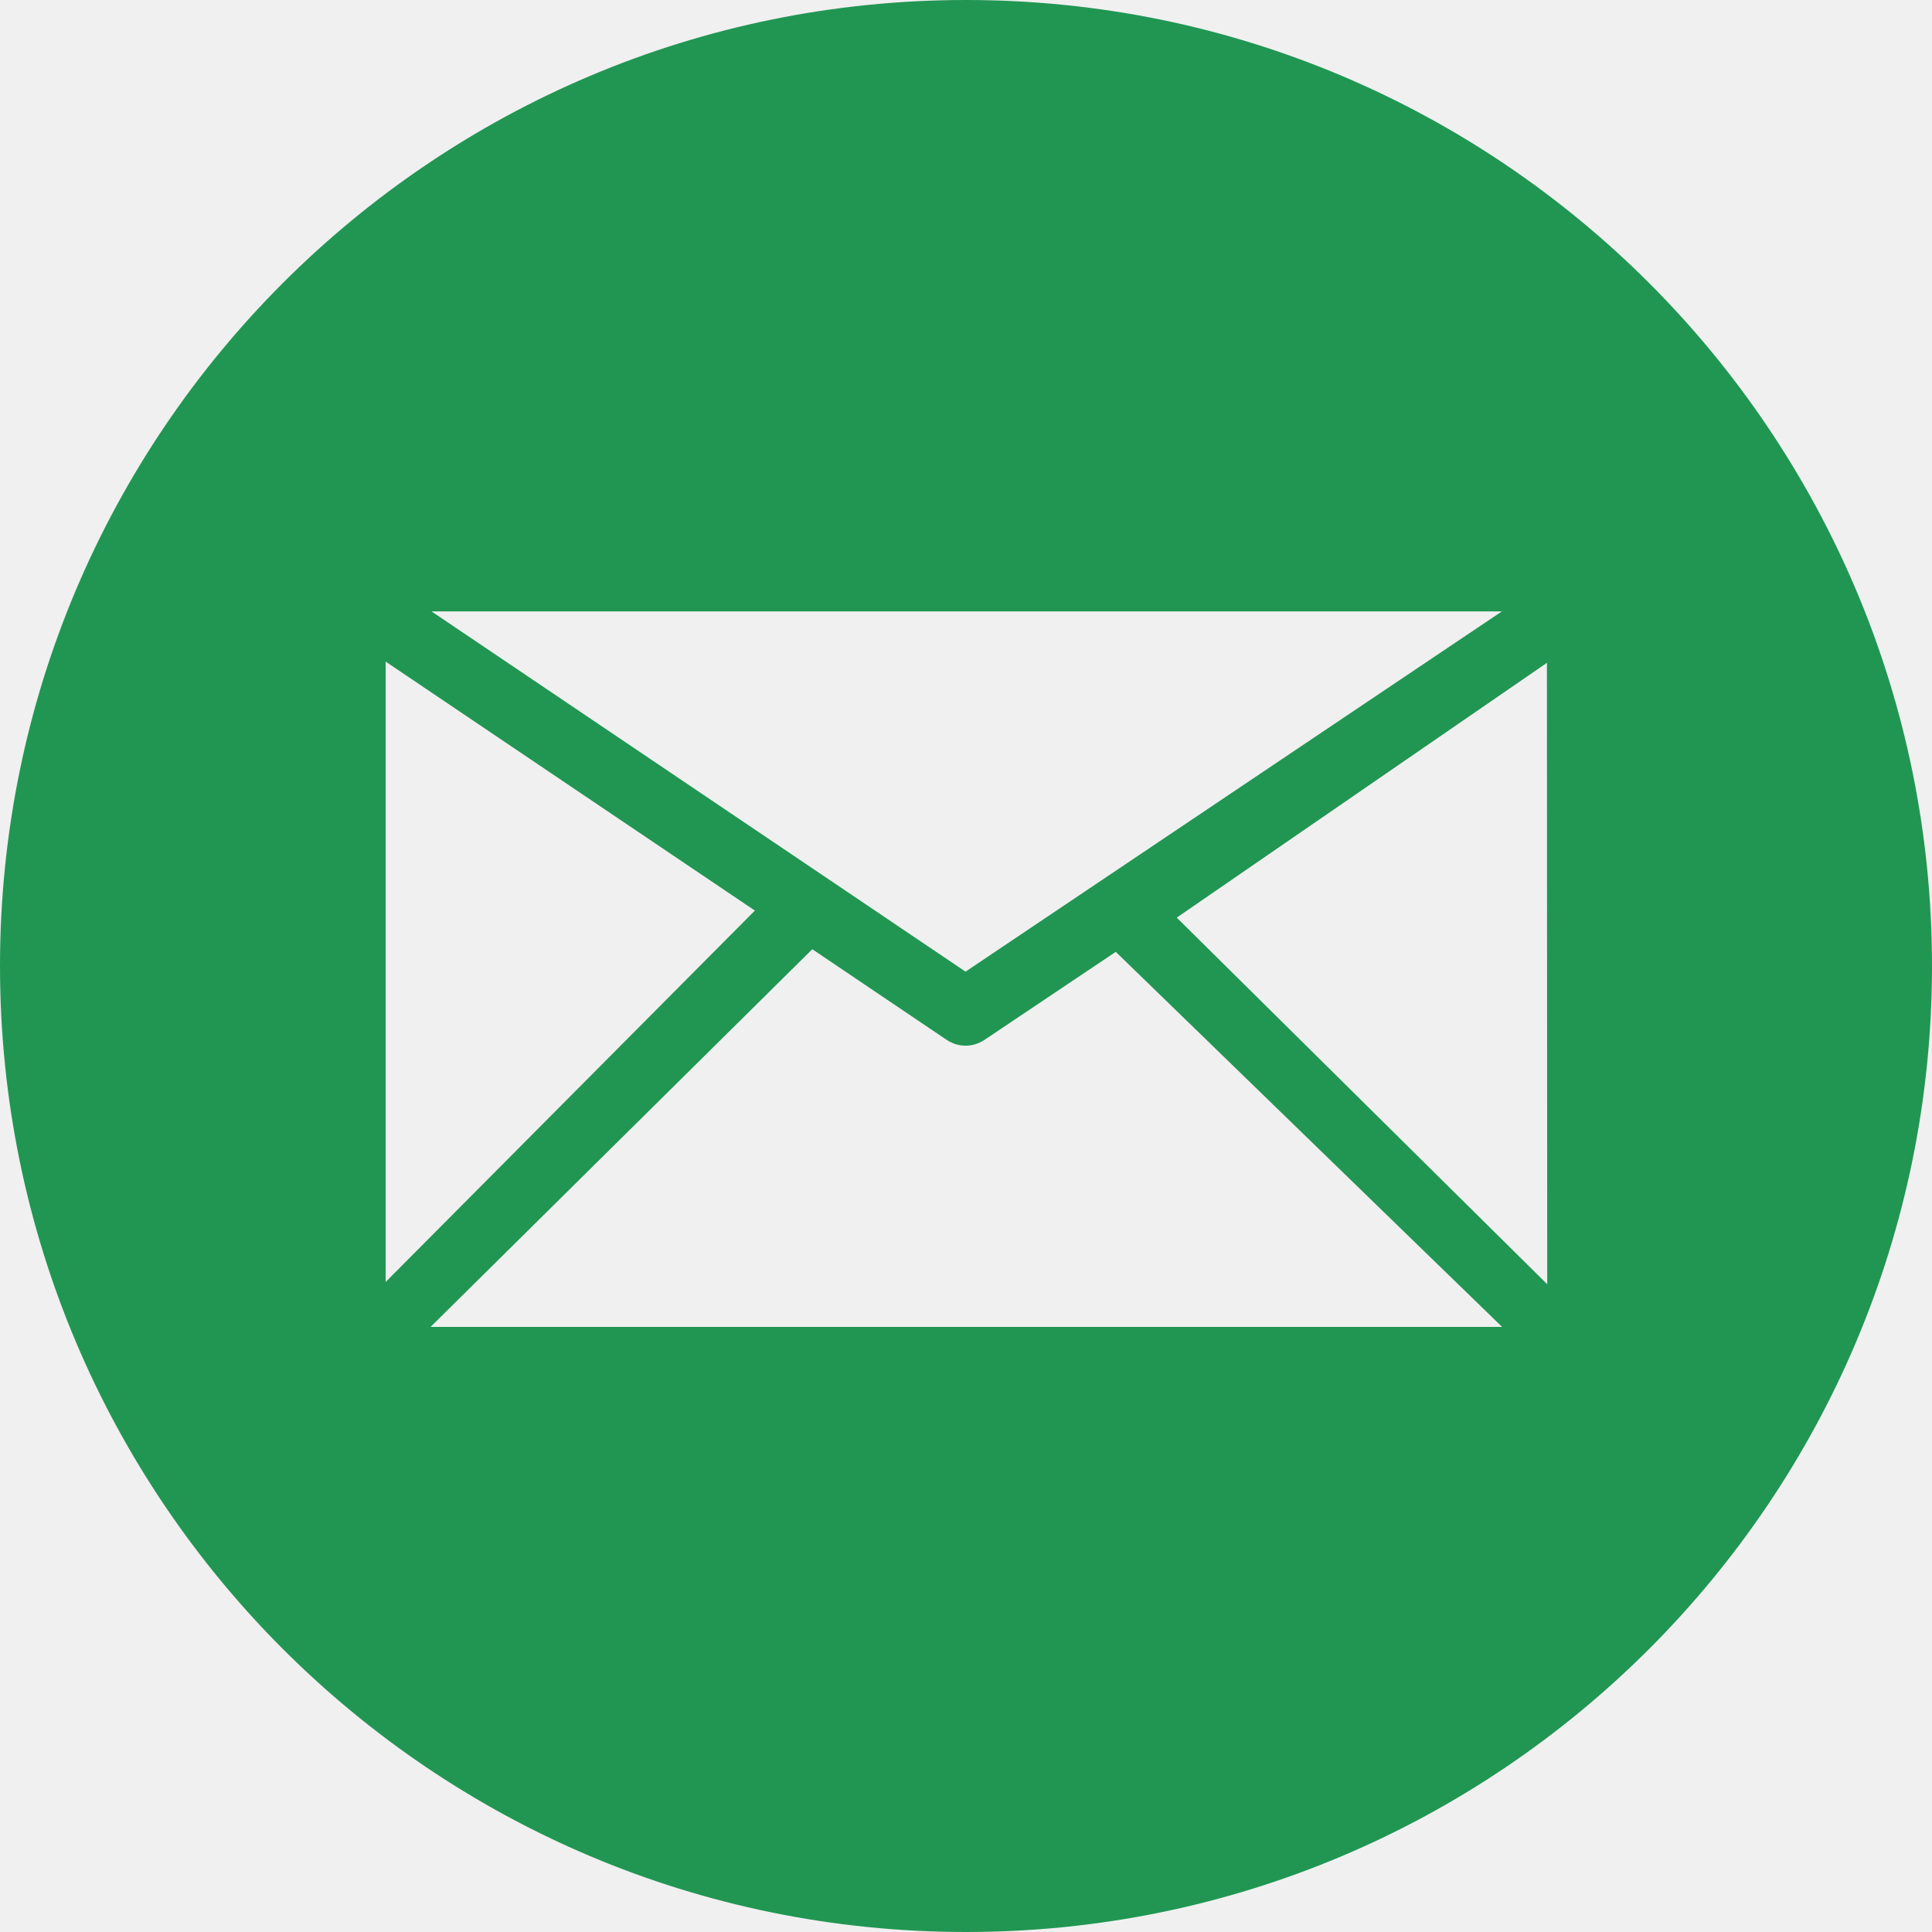
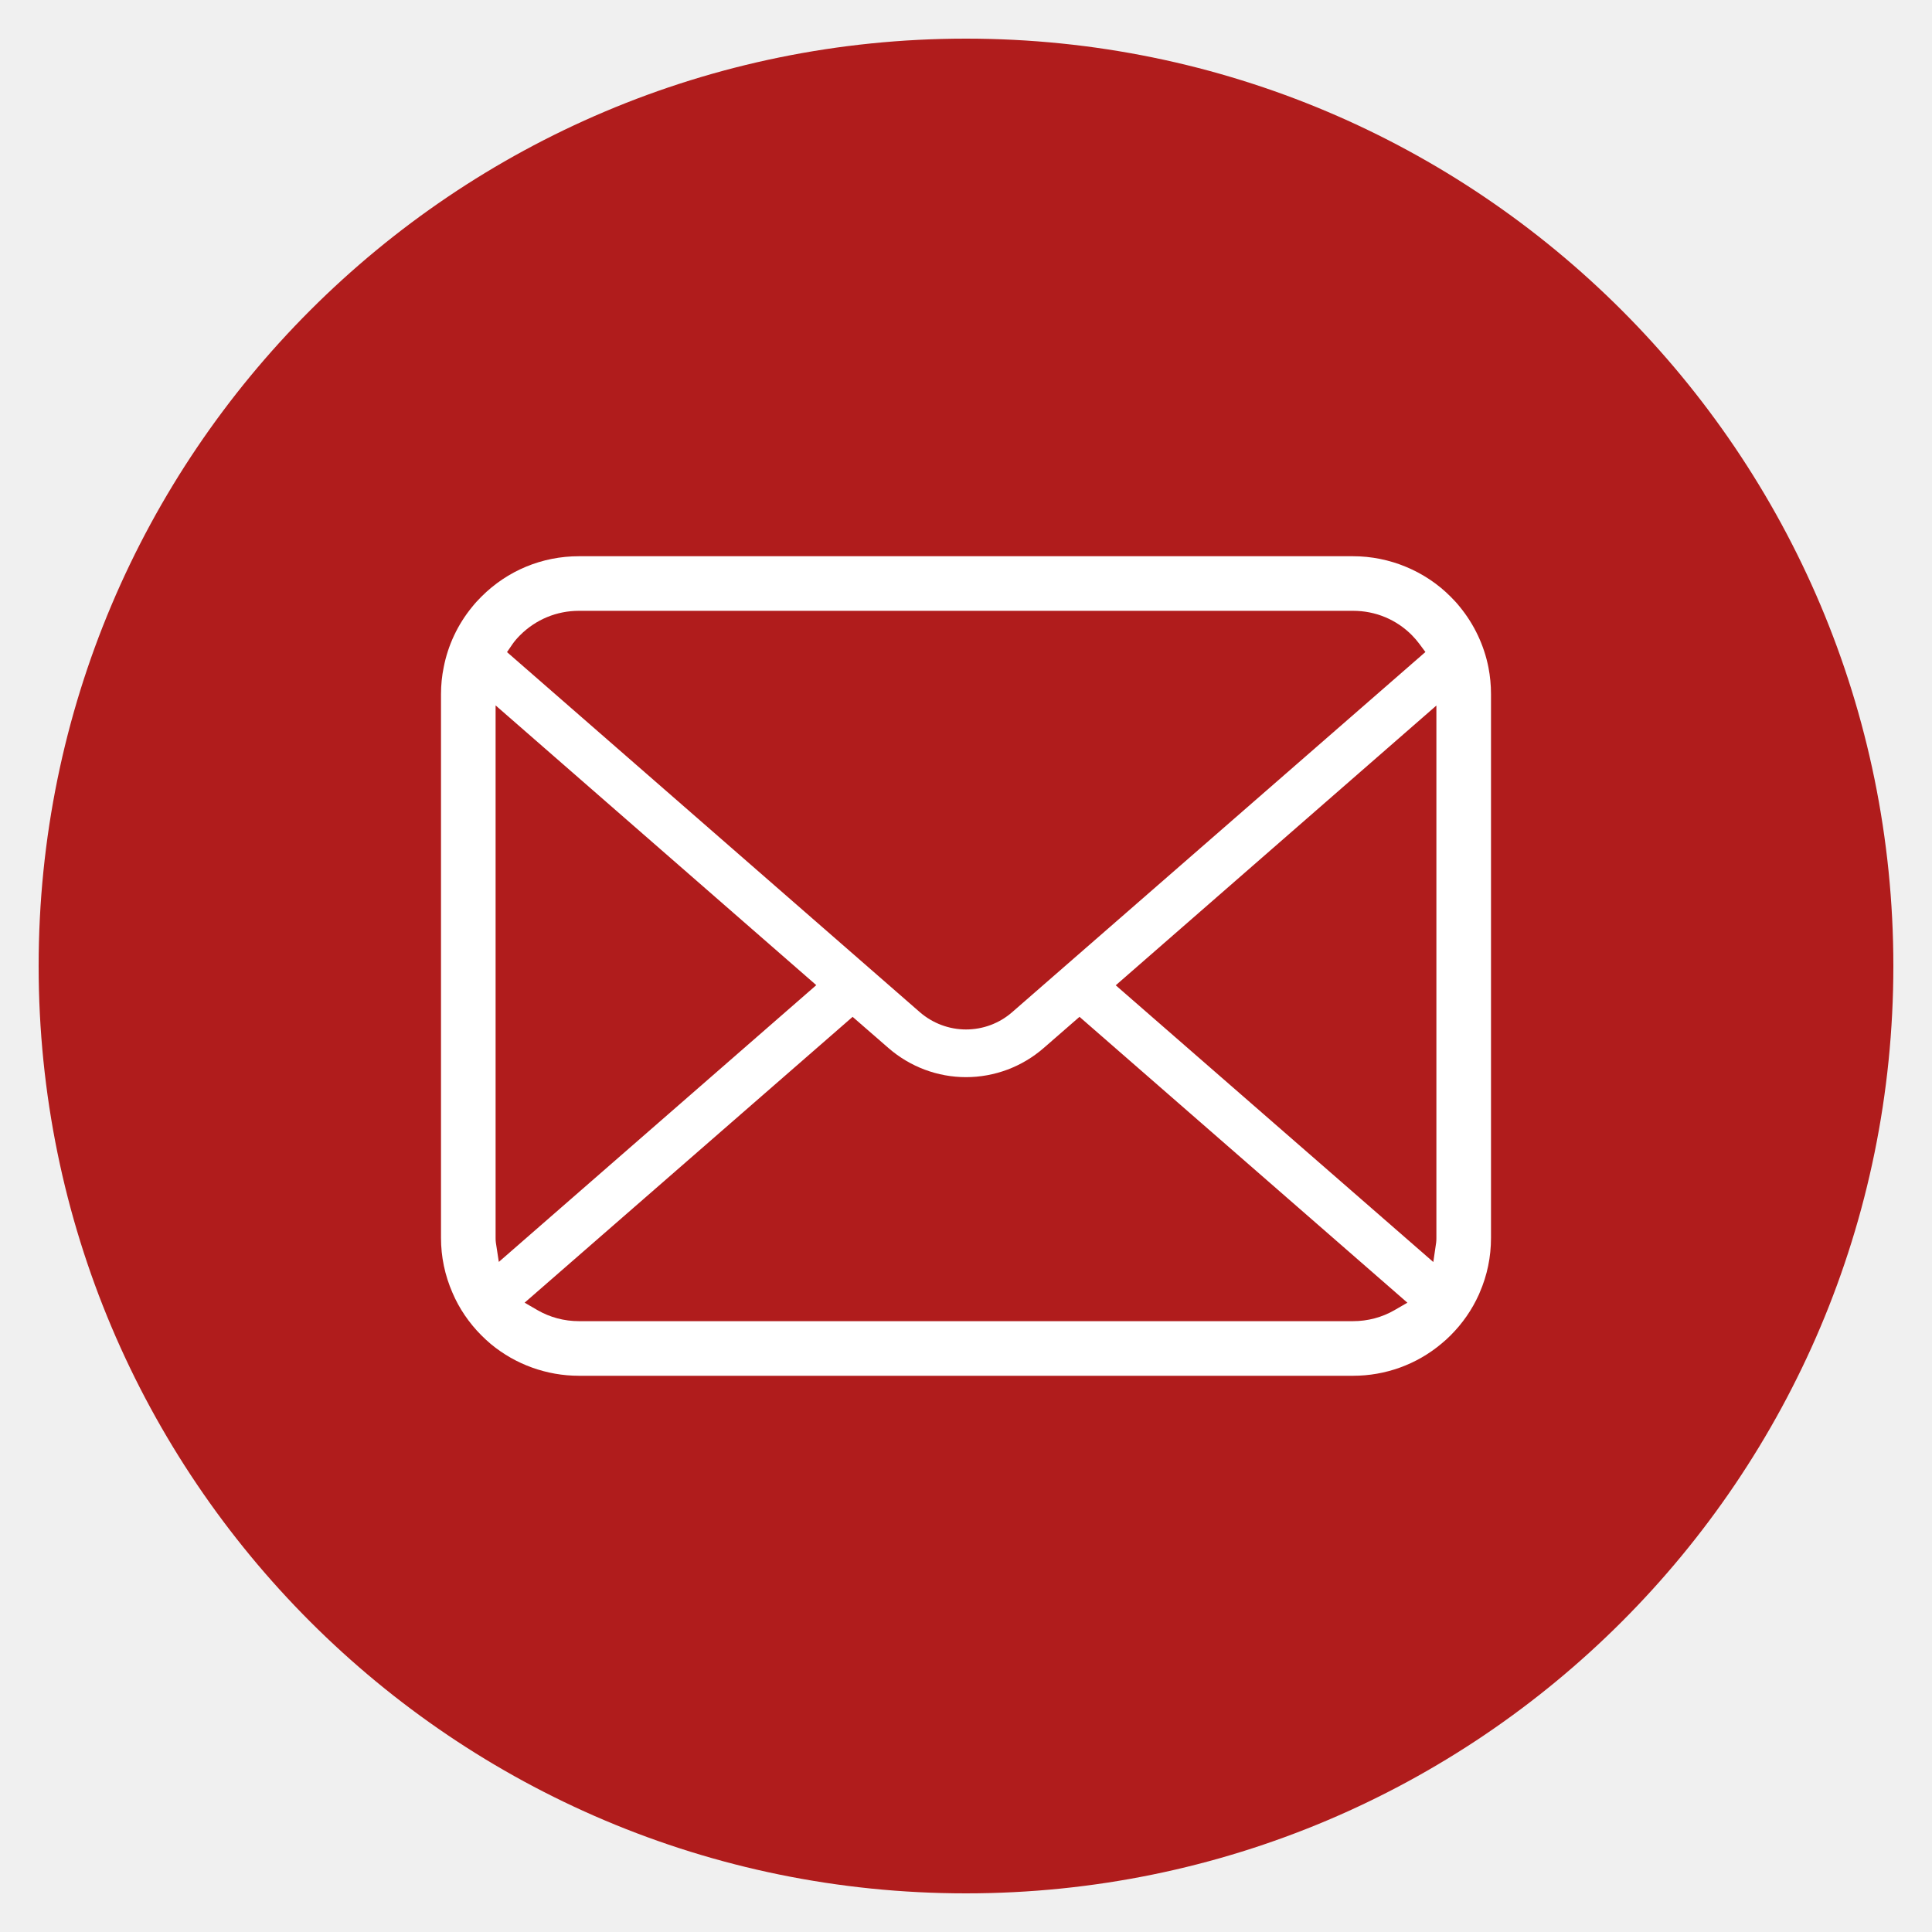
- <svg xmlns="http://www.w3.org/2000/svg" xmlns:xlink="http://www.w3.org/1999/xlink" width="25" height="25" viewBox="0 0 25 25" version="1.1">
-   <g id="Canvas" transform="translate(-4909 -2597)">
-     <g id="noun_99709_cc">
-       <g id="Vector">
-         <use xlink:href="#path0_fill" transform="translate(4909 2597)" fill="#219653" />
-       </g>
+ <svg xmlns="http://www.w3.org/2000/svg" height="70px" width="70px" version="1.1" id="_x32_" viewBox="-215.04 -215.04 942.08 942.08" xml:space="preserve" fill="#ffffff" stroke="#ffffff" stroke-width="0.005" transform="rotate(0)">
+   <g id="SVGRepo_bgCarrier" stroke-width="0" transform="translate(10.24,10.24), scale(0.96)">
+     <rect x="-215.04" y="-215.04" width="942.08" height="942.08" rx="471.04" fill="#b01c1c" strokewidth="0" />
+   </g>
+   <g id="SVGRepo_tracerCarrier" stroke-linecap="round" stroke-linejoin="round" stroke="#CCCCCC" stroke-width="4.096" />
+   <g id="SVGRepo_iconCarrier">
+     <style type="text/css"> .st0{fill:#ffffff;} </style>
+     <g>
+       <path class="st0" d="M510.746,110.361c-2.128-10.754-6.926-20.918-13.926-29.463c-1.422-1.794-2.909-3.39-4.535-5.009 c-12.454-12.52-29.778-19.701-47.531-19.701H67.244c-17.951,0-34.834,7-47.539,19.708c-1.608,1.604-3.099,3.216-4.575,5.067 c-6.97,8.509-11.747,18.659-13.824,29.428C0.438,114.62,0,119.002,0,123.435v265.137c0,9.224,1.874,18.206,5.589,26.745 c3.215,7.583,8.093,14.772,14.112,20.788c1.516,1.509,3.022,2.901,4.63,4.258c12.034,9.966,27.272,15.45,42.913,15.45h377.51 c15.742,0,30.965-5.505,42.967-15.56c1.604-1.298,3.091-2.661,4.578-4.148c5.818-5.812,10.442-12.49,13.766-19.854l0.438-1.05 c3.646-8.377,5.497-17.33,5.497-26.628V123.435C512,119.06,511.578,114.649,510.746,110.361z M34.823,99.104 c0.951-1.392,2.165-2.821,3.714-4.382c7.689-7.685,17.886-11.914,28.706-11.914h377.51c10.915,0,21.115,4.236,28.719,11.929 c1.313,1.327,2.567,2.8,3.661,4.272l2.887,3.88l-201.5,175.616c-6.212,5.446-14.21,8.443-22.523,8.443 c-8.231,0-16.222-2.99-22.508-8.436L32.19,102.939L34.823,99.104z M26.755,390.913c-0.109-0.722-0.134-1.524-0.134-2.341V128.925 l156.37,136.411L28.199,400.297L26.755,390.913z M464.899,423.84c-6.052,3.492-13.022,5.344-20.145,5.344H67.244 c-7.127,0-14.094-1.852-20.142-5.344l-6.328-3.668l159.936-139.379l17.528,15.246c10.514,9.128,23.922,14.16,37.761,14.16 c13.89,0,27.32-5.032,37.827-14.16l17.521-15.253L471.228,420.18L464.899,423.84z M485.372,388.572 c0,0.803-0.015,1.597-0.116,2.304l-1.386,9.472L329.012,265.409l156.36-136.418V388.572z" />
    </g>
  </g>
-   <defs>
-     <path id="path0_fill" d="M 12.5 -3.15905e-08C 19.403 -3.15905e-08 25 5.597 25 12.5C 25 19.403 19.403 25 12.5 25C 5.596 25 -3.15905e-08 19.403 -3.15905e-08 12.5C -3.15905e-08 5.597 5.596 -3.15905e-08 12.5 -3.15905e-08ZM 20.021 16.618L 20.017 8.577L 15.227 11.874L 20.021 16.618ZM 14.438 12.317L 12.733 13.46C 12.661 13.507 12.577 13.531 12.494 13.531C 12.411 13.531 12.329 13.507 12.256 13.46L 10.511 12.283L 5.572 17.17L 19.437 17.17L 14.438 12.317ZM 9.768 11.783L 4.99 8.561L 4.99 16.589L 9.768 11.783ZM 12.494 12.573L 19.435 7.911L 5.583 7.911L 12.494 12.573Z" />
-   </defs>
</svg>
